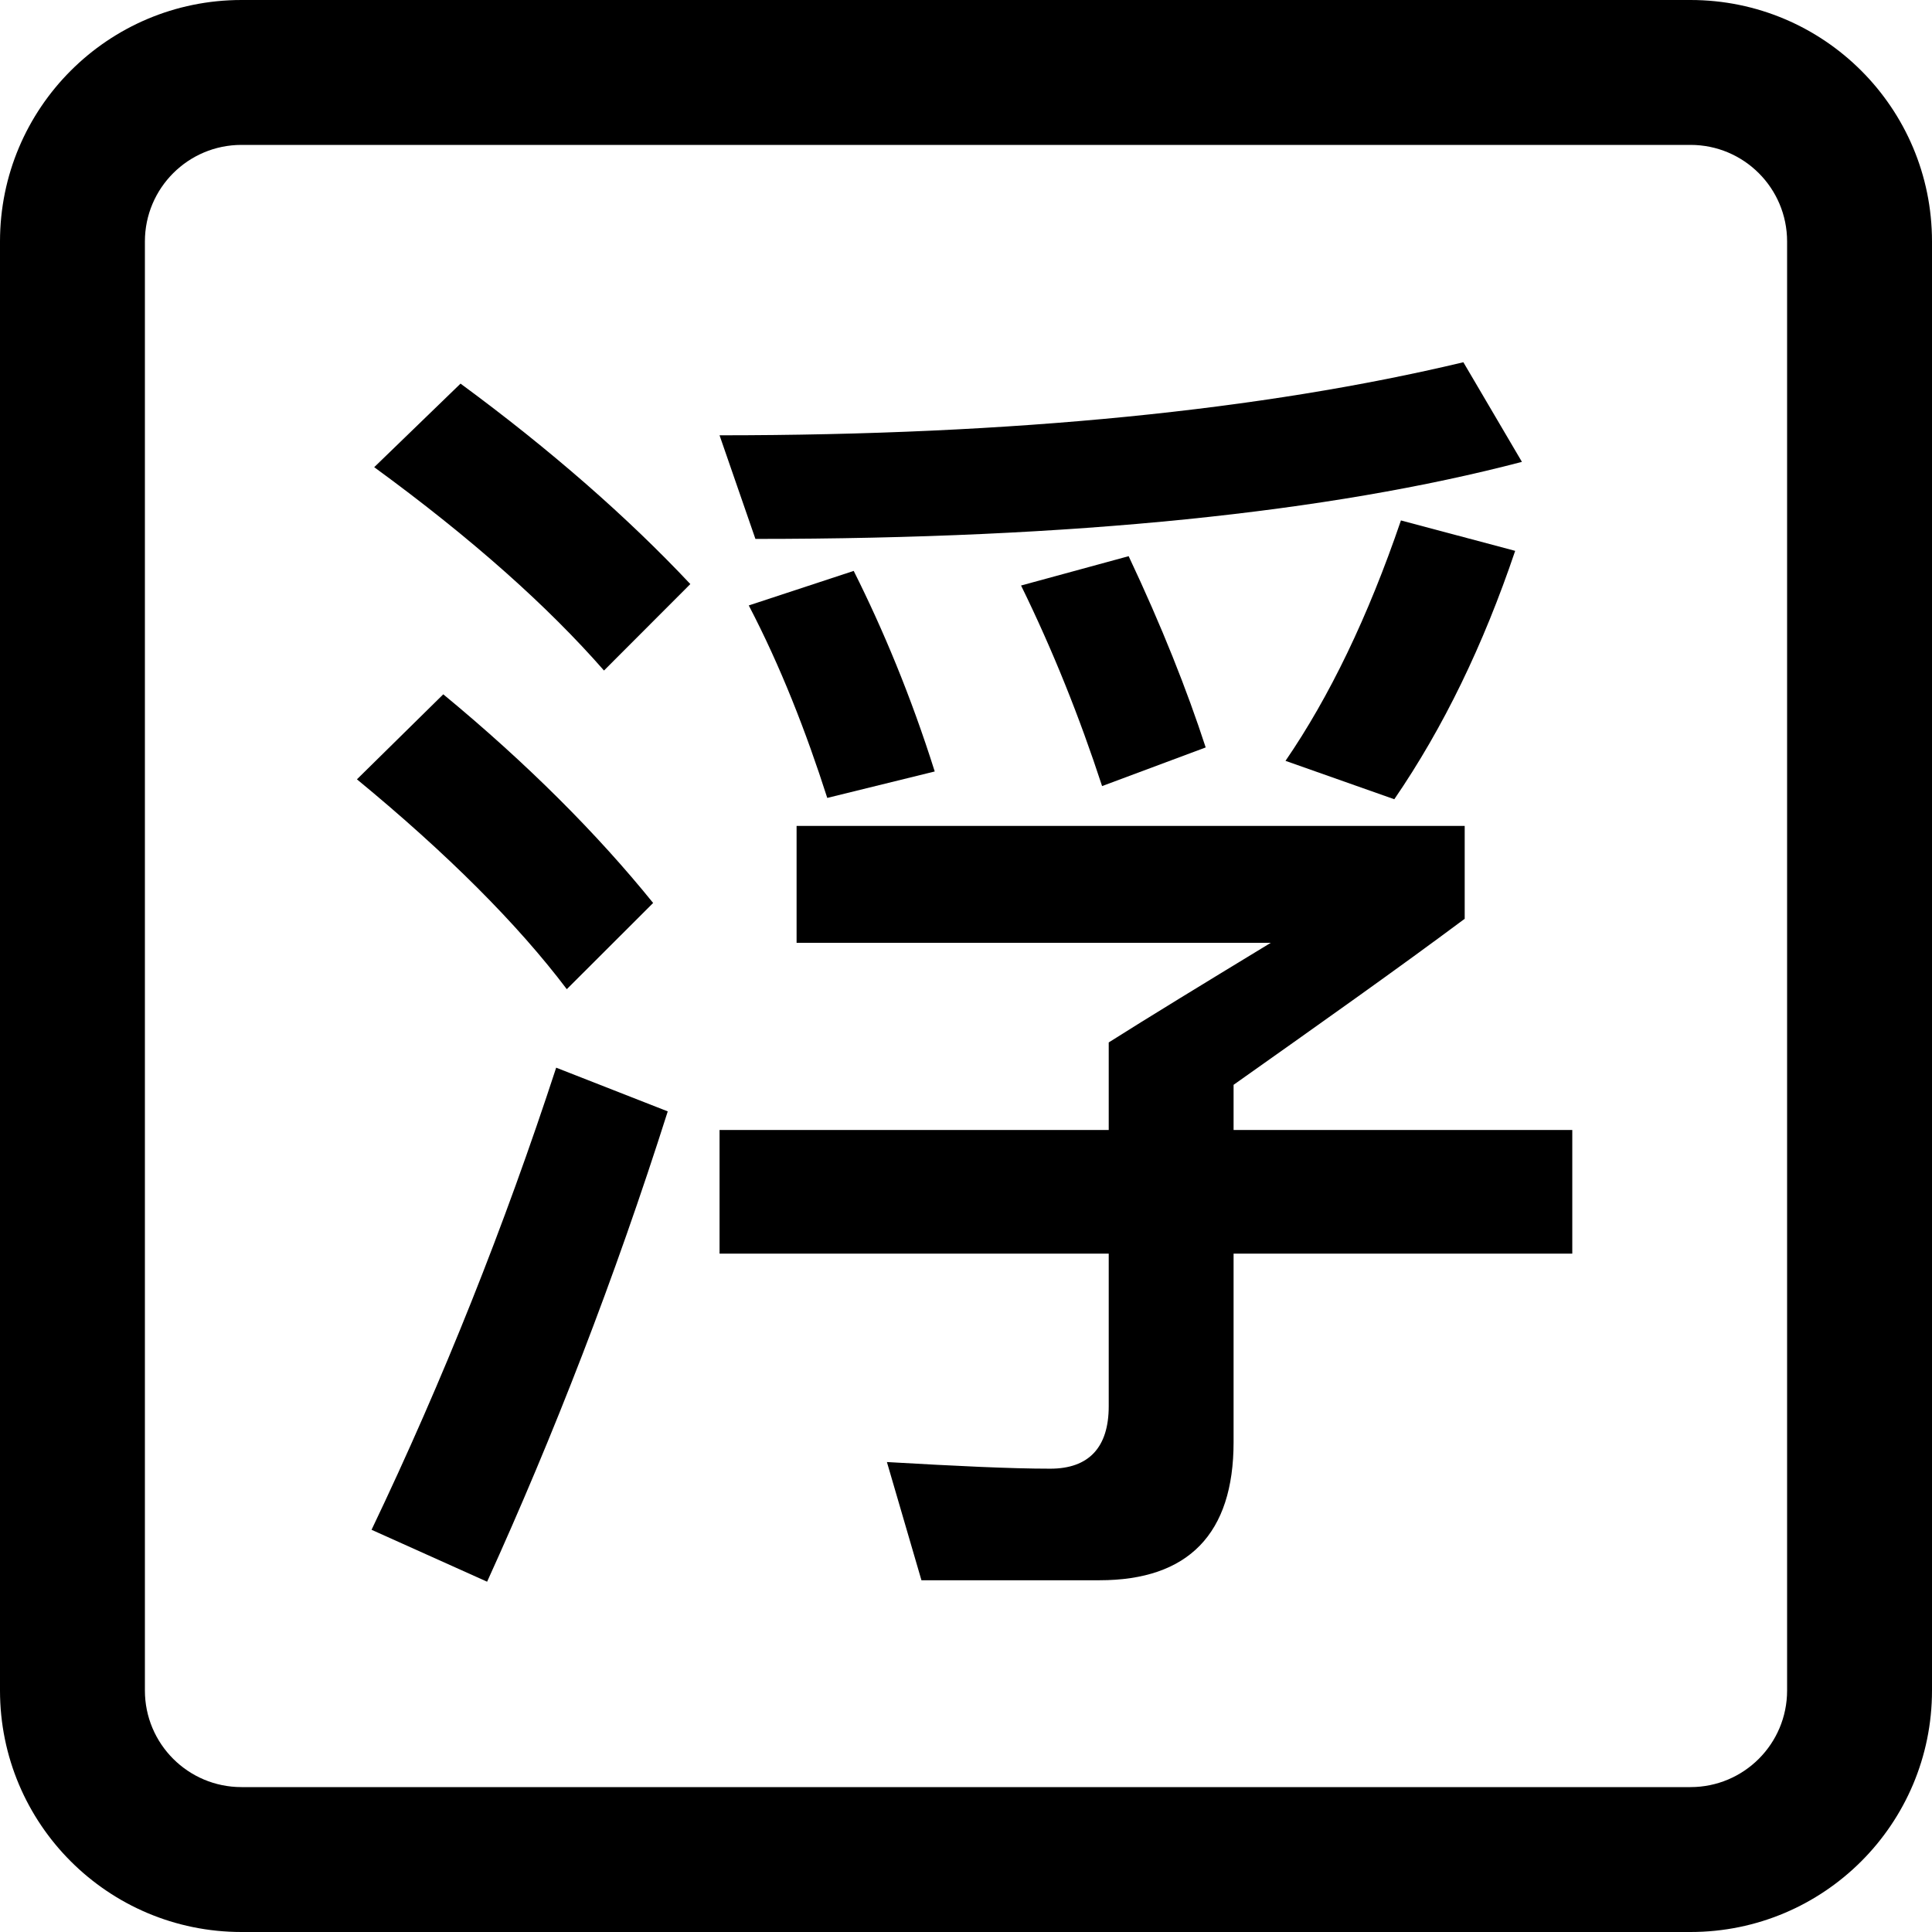
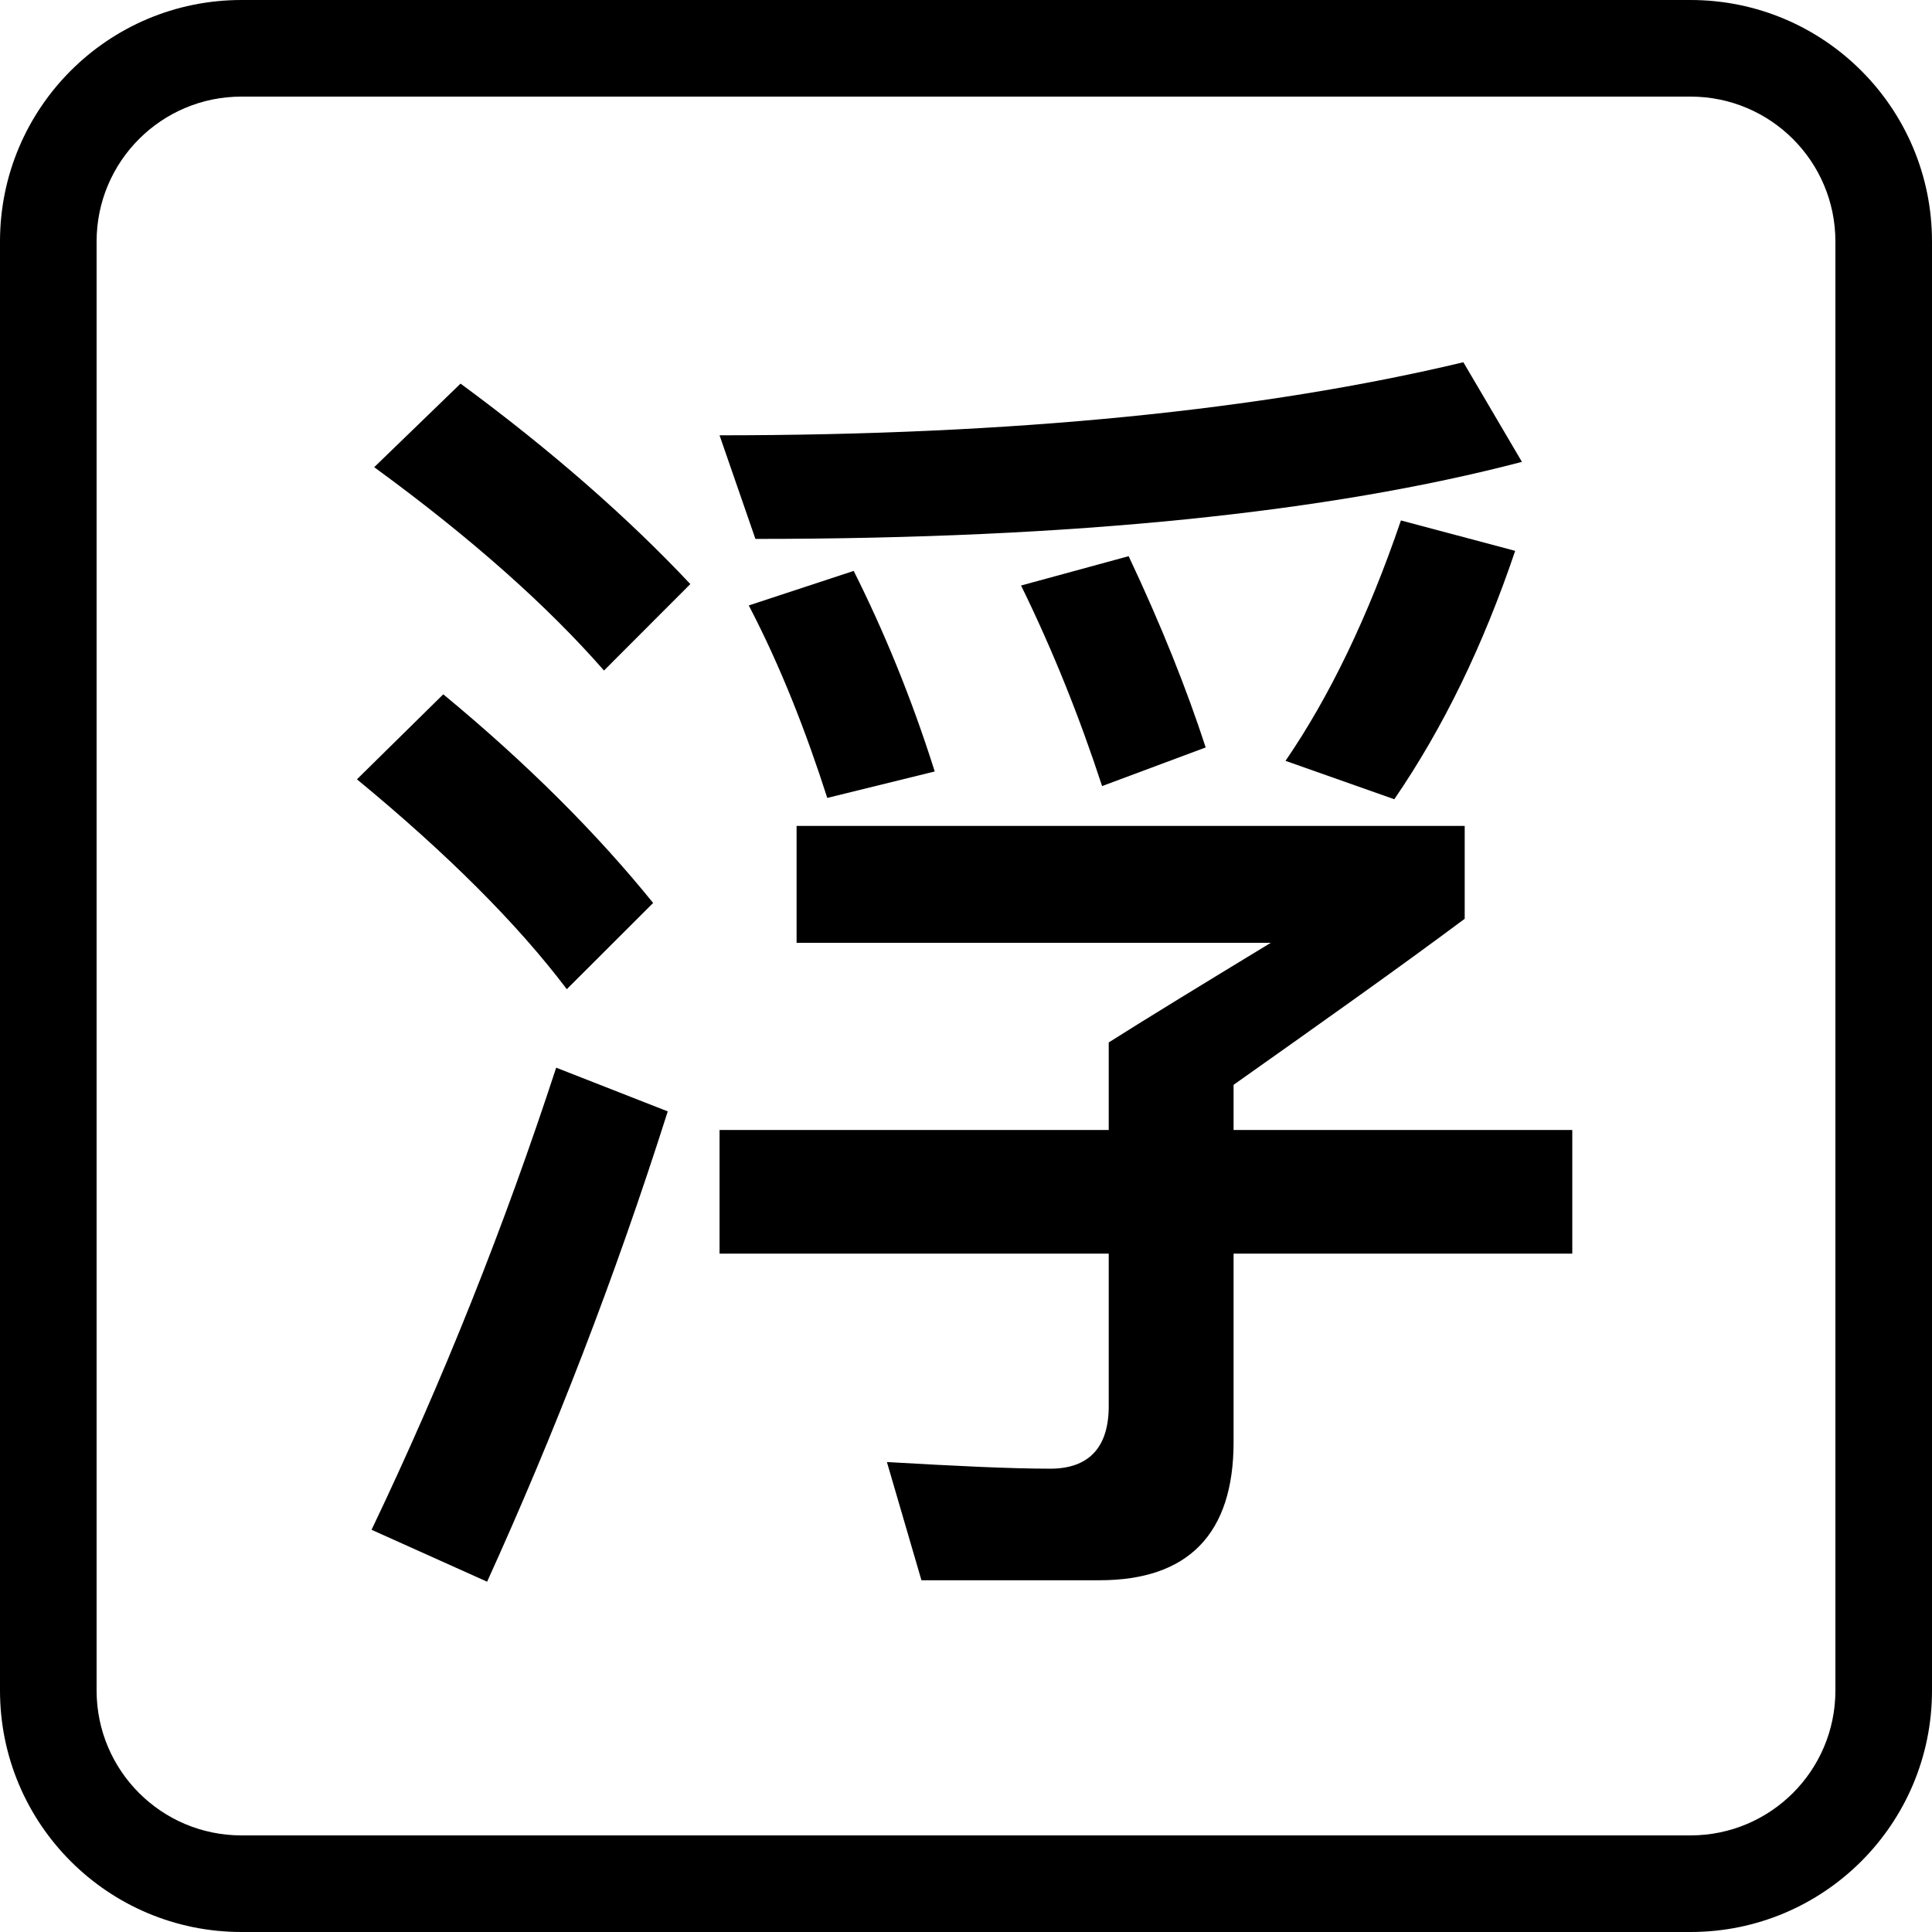
<svg xmlns="http://www.w3.org/2000/svg" viewBox="0 0 16 16" fill="none">
  <path d="M5.53 9.204C5.09 10.59 4.584 11.889 4.034 13.099L3.077 12.669C3.671 11.426 4.178 10.151 4.606 8.842L5.53 9.204Z" fill="currentColor" />
  <path d="M12.13 7.609C11.569 8.027 10.931 8.478 10.216 8.984V9.358H13.021V10.382H10.216V11.943C10.216 12.702 9.842 13.087 9.105 13.087H7.631L7.345 12.108C7.917 12.141 8.368 12.163 8.698 12.163C9.017 12.163 9.182 11.987 9.182 11.646V10.382H5.959V9.358H9.182V8.633C9.512 8.424 9.963 8.149 10.524 7.808H6.597V6.84H12.13V7.609Z" fill="currentColor" />
  <path d="M3.671 5.75C4.364 6.322 4.947 6.906 5.409 7.478L4.694 8.192C4.287 7.653 3.704 7.07 2.956 6.454L3.671 5.75Z" fill="currentColor" />
  <path d="M12.548 4.562C12.284 5.343 11.954 6.025 11.547 6.619L10.646 6.301C11.008 5.773 11.328 5.113 11.602 4.31L12.548 4.562Z" fill="currentColor" />
  <path d="M7.07 4.728C7.312 5.211 7.543 5.762 7.741 6.389L6.851 6.608C6.675 6.059 6.465 5.52 6.201 5.014L7.07 4.728Z" fill="currentColor" />
  <path d="M9.347 4.606C9.622 5.189 9.831 5.717 9.985 6.19L9.127 6.51C8.94 5.938 8.72 5.388 8.456 4.849L9.347 4.606Z" fill="currentColor" />
  <path d="M3.814 3.177C4.562 3.727 5.2 4.287 5.717 4.837L5.002 5.553C4.54 5.025 3.913 4.463 3.099 3.869L3.814 3.177Z" fill="currentColor" />
  <path d="M12.604 3.825C11.008 4.243 8.896 4.463 6.256 4.463L5.959 3.605C8.401 3.605 10.458 3.396 12.119 3L12.604 3.825Z" fill="currentColor" />
-   <path fill-rule="evenodd" clip-rule="evenodd" d="M14 0C15.105 0 16 0.895 16 2V14C16 15.105 15.105 16 14 16H2C0.895 16 0 15.105 0 14V2C0 0.895 0.895 0 2 0H14ZM2 1.2C1.558 1.2 1.2 1.558 1.2 2V14C1.2 14.442 1.558 14.8 2 14.8H14C14.442 14.8 14.8 14.442 14.8 14V2C14.8 1.558 14.442 1.2 14 1.2H2Z" fill="currentColor" />
+   <path fill-rule="evenodd" clip-rule="evenodd" d="M14 0C15.105 0 16 0.895 16 2V14C16 15.105 15.105 16 14 16H2C0.895 16 0 15.105 0 14V2C0 0.895 0.895 0 2 0H14ZM2 0.8C1.337 0.8 0.8 1.337 0.8 2V14C0.8 14.663 1.337 15.2 2 15.2H14C14.663 15.2 15.2 14.663 15.2 14V2C15.2 1.337 14.663 0.8 14 0.8H2Z" fill="currentColor" />
</svg>
